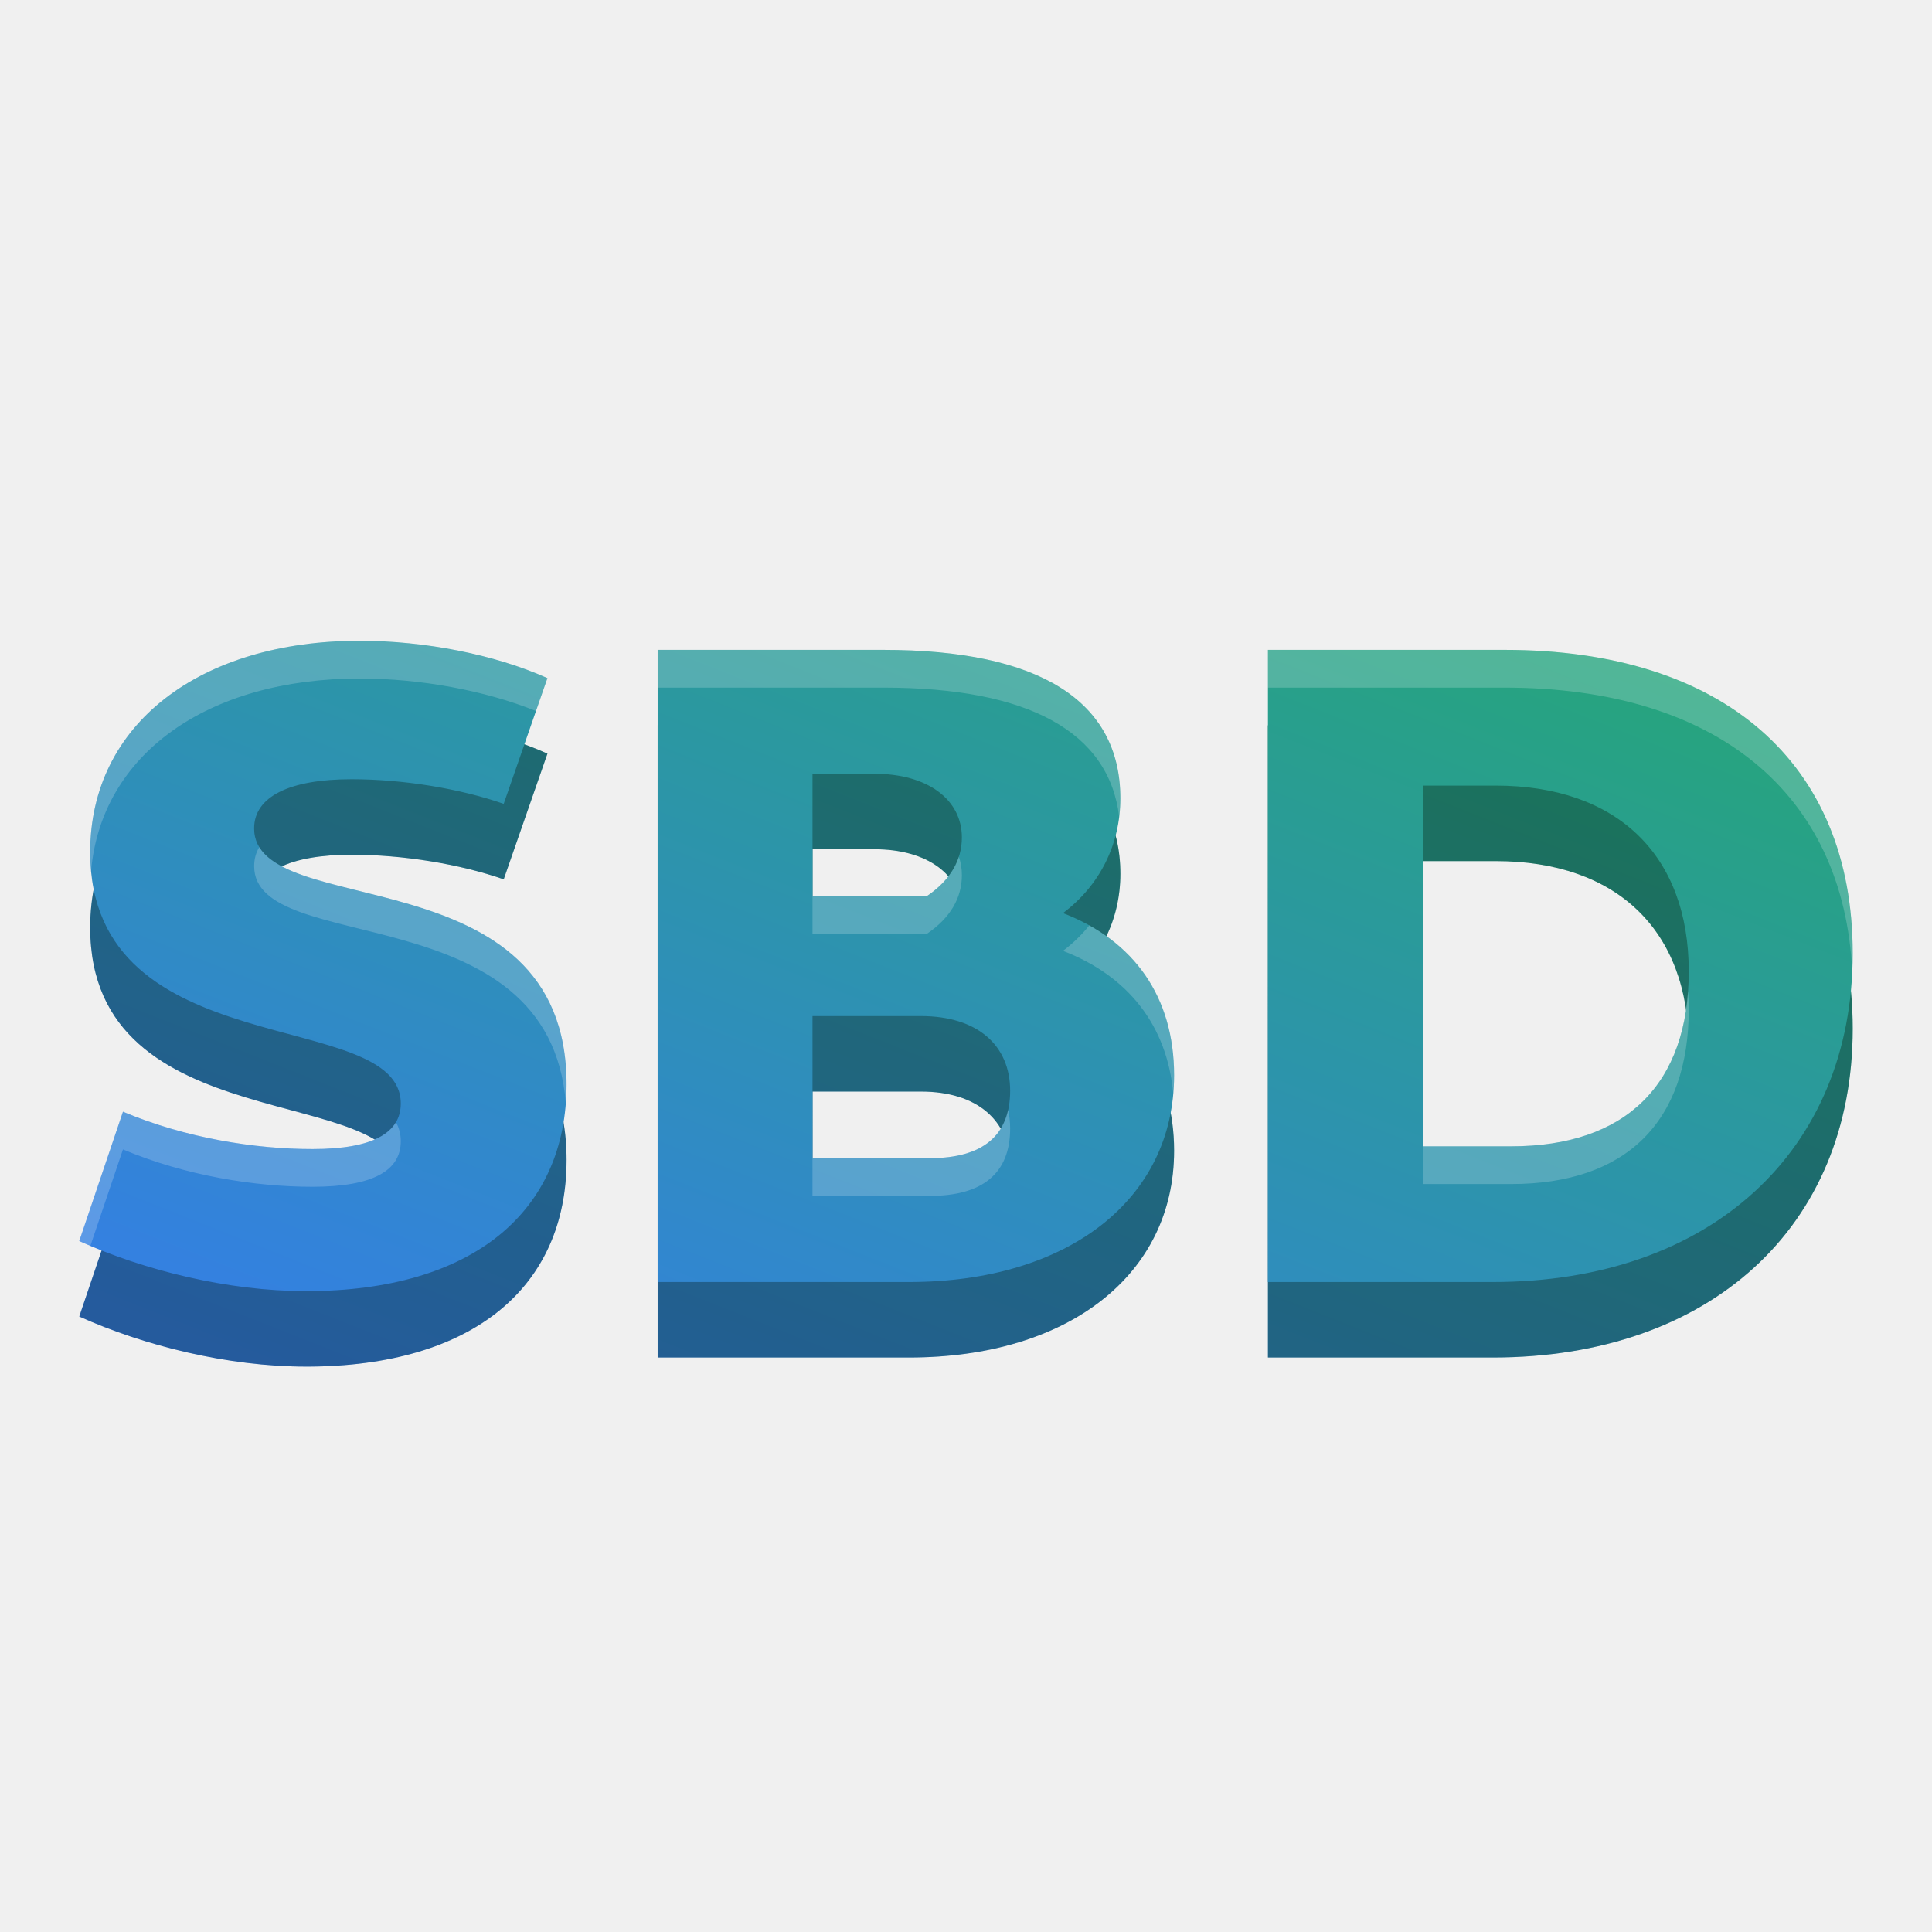
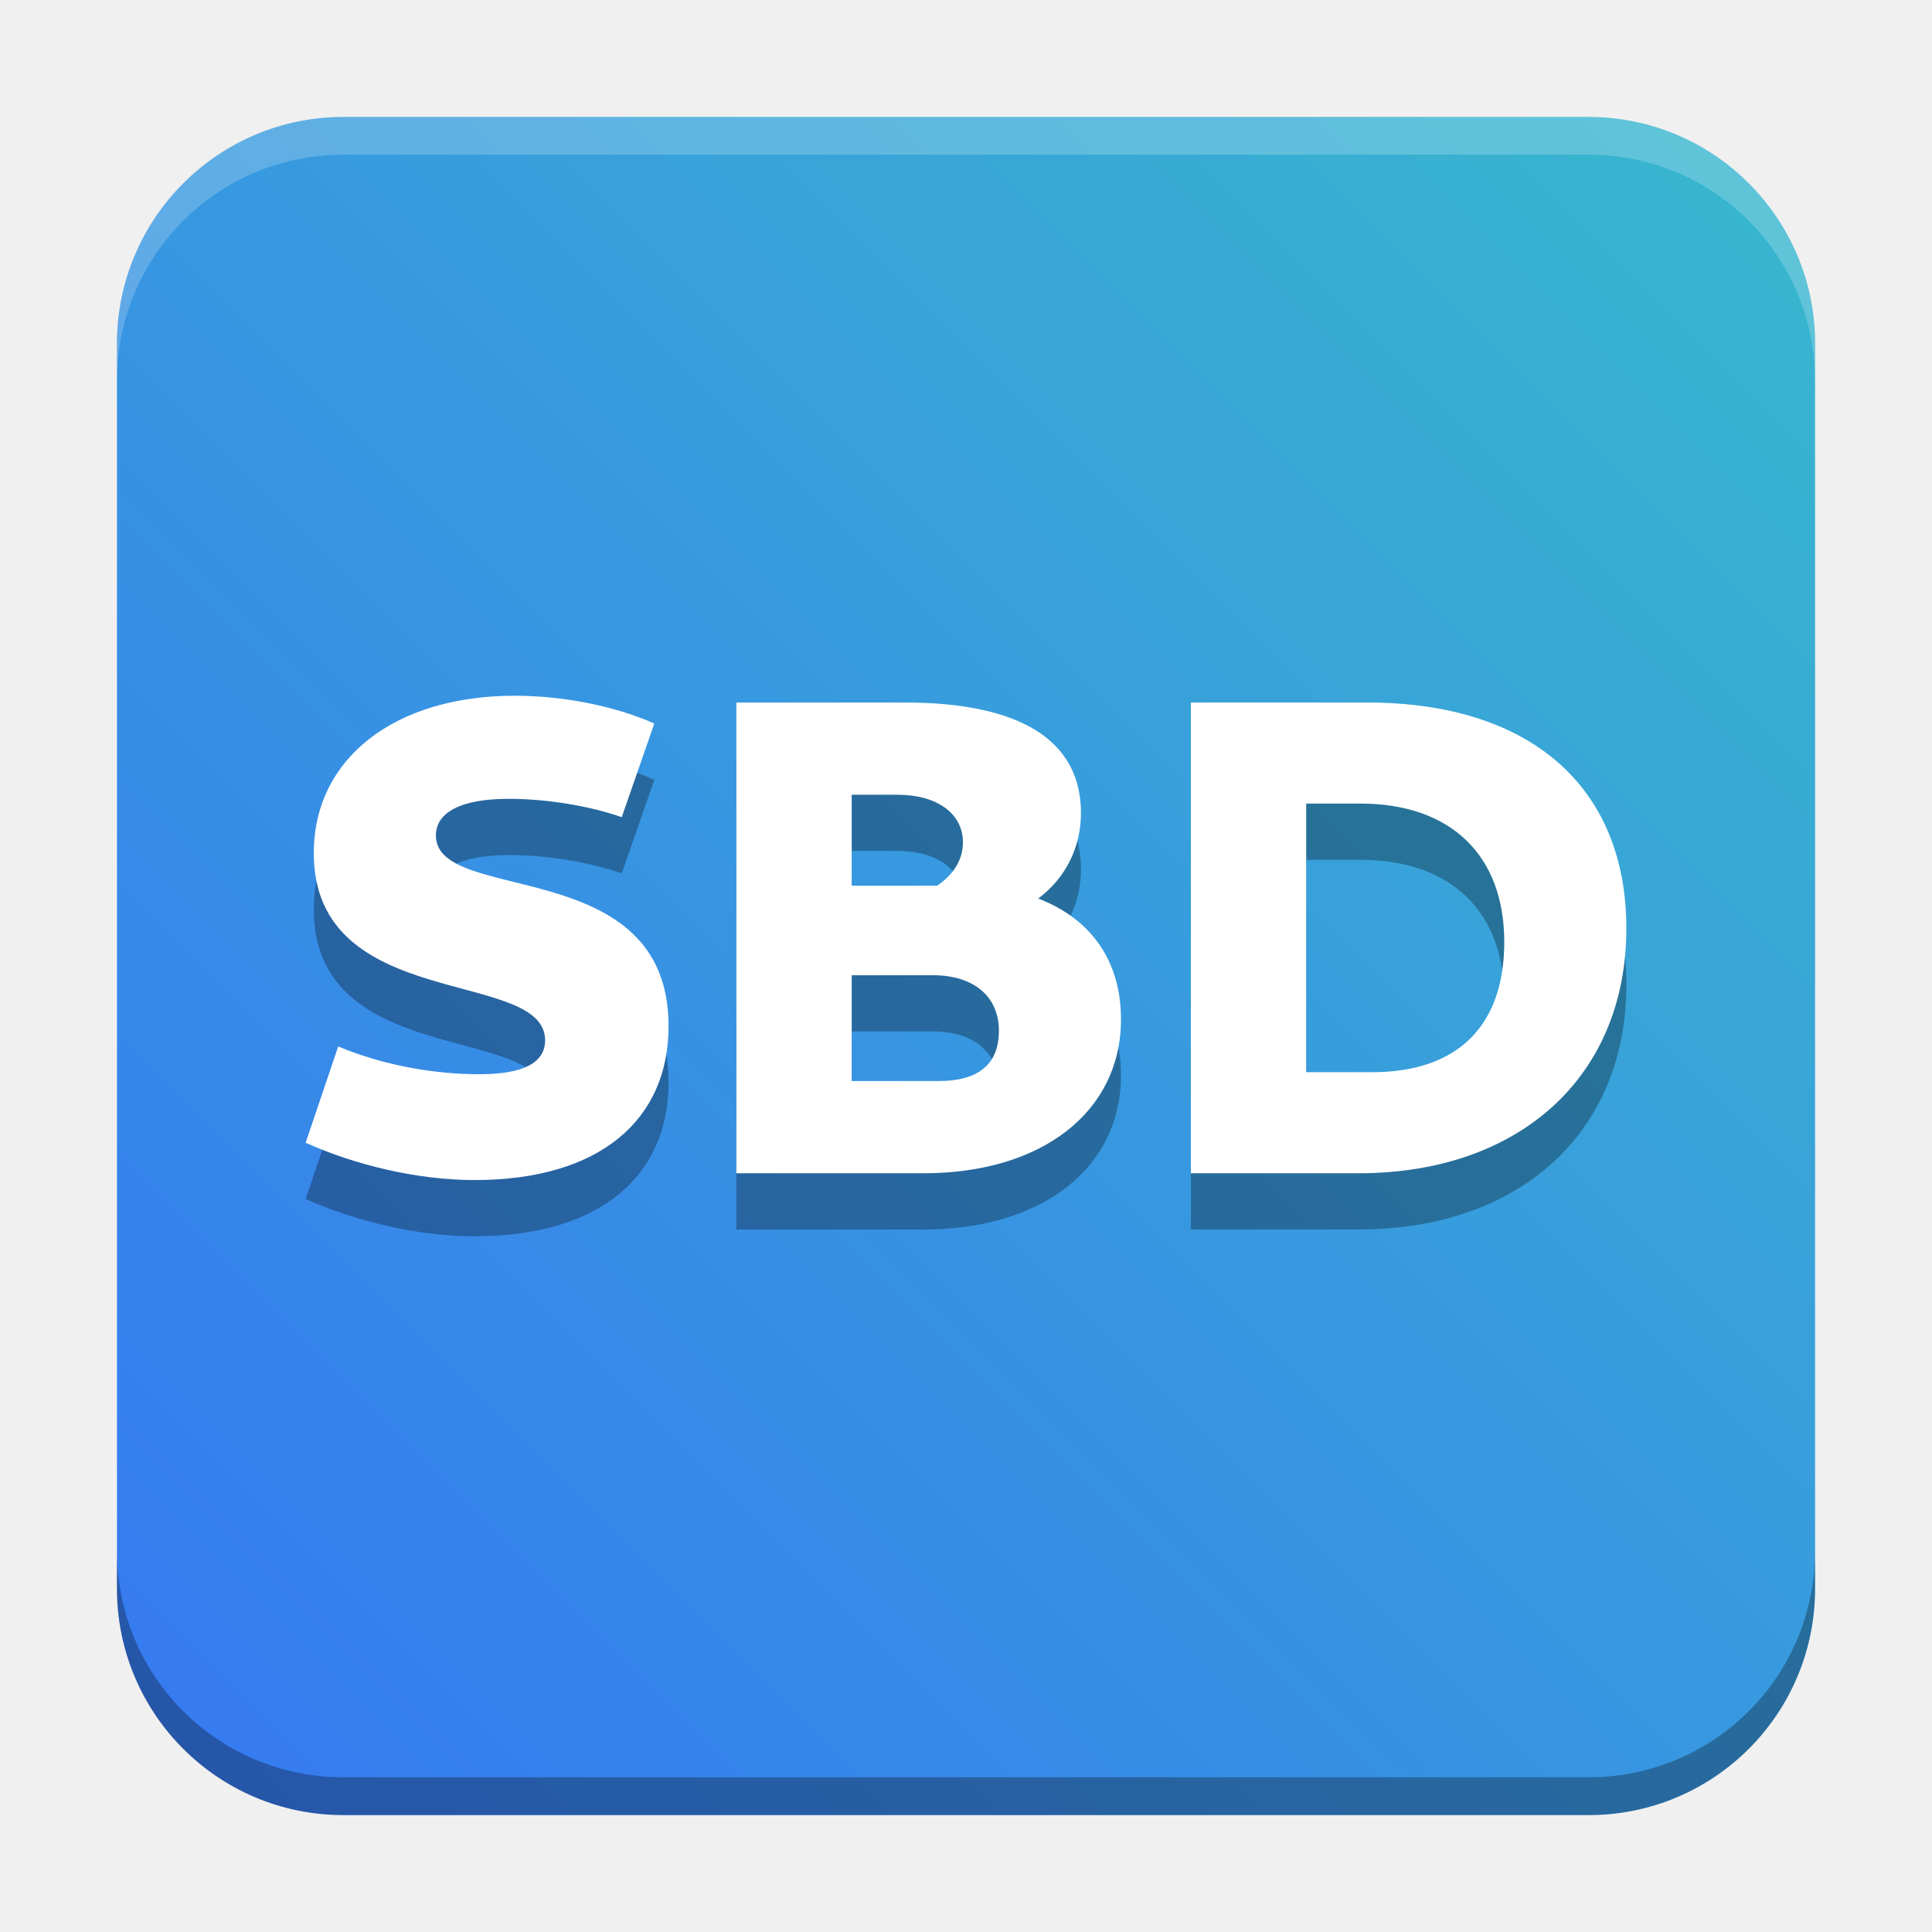
- <svg xmlns="http://www.w3.org/2000/svg" xmlns:xlink="http://www.w3.org/1999/xlink" width="512" height="512" version="1.1" viewBox="0 0 135.47 135.47">
+ <svg xmlns="http://www.w3.org/2000/svg" width="512" height="512" version="1.1" viewBox="0 0 135.47 135.47">
  <defs>
-     <linearGradient id="a">
-       <stop stop-color="#24aa6e" offset="0" />
+     <linearGradient id="a" x1="146.34" x2="16.092" y1="-6.591" y2="123.66" gradientUnits="userSpaceOnUse">
+       <stop stop-color="#39c1c8" offset="0" />
      <stop stop-color="#367bf0" offset="1" />
    </linearGradient>
-     <linearGradient id="c" x1="59.155" x2="21.953" y1="12.322" y2="106.2" gradientTransform="translate(0 5.2917)" gradientUnits="userSpaceOnUse" xlink:href="#a" />
-     <linearGradient id="b" x1="59.155" x2="21.953" y1="12.322" y2="106.2" gradientTransform="scale(3.7795)" gradientUnits="userSpaceOnUse" xlink:href="#a" />
  </defs>
-   <g>
-     <g fill="url(#c)" stroke-width="1.597" aria-label="SBD">
-       <path d="m21.46 95.827c11.752 0 18.267-5.62 18.267-14.498 0-16.287-21.907-11.369-21.907-17.947 0-2.235 2.491-3.449 6.834-3.449 3.577 0 7.537 0.639 10.666 1.724l3.066-8.814c-3.704-1.661-8.622-2.619-13.157-2.619-11.241 0-18.905 5.876-18.905 14.818 0 15.073 21.78 10.794 21.78 17.628 0 2.044-1.916 3.193-6.195 3.193-4.024 0-8.878-0.766-13.285-2.619l-3.066 9.069c4.535 2.044 10.411 3.513 15.904 3.513z" />
-       <path d="m46.113 95.188h17.628c11.177 0 18.586-5.812 18.586-14.498 0-5.493-2.81-9.453-7.792-11.369 2.555-1.916 4.024-4.79 4.024-8.048 0-6.834-5.684-10.411-16.606-10.411h-15.84zm10.858-18.65h7.601c3.96 0 6.259 2.044 6.259 5.237 0 3.13-1.916 4.726-5.62 4.726h-8.239zm8.048-8.431h-8.048v-8.559h4.343c3.704 0 6.131 1.788 6.131 4.471 0 1.597-0.83 3.002-2.427 4.088z" />
-       <path d="m88.906 95.188h15.776c15.201 0 25.229-9.133 25.229-23.057 0-13.349-9.069-21.269-24.398-21.269h-16.606zm10.858-9.517v-25.292h5.11c8.495 0 13.54 4.854 13.54 13.029 0 7.92-4.407 12.263-12.455 12.263z" />
-     </g>
+   <rect x="8.202" y="8.202" width="119.07" height="119.07" rx="15.875" ry="15.875" fill="url(#a)" stroke-linecap="round" stroke-linejoin="round" stroke-miterlimit="0" stroke-width="5.292" />
+   <path transform="scale(.26459)" d="m31 411v10c0 33.24 26.76 60 60 60h330c33.24 0 60-26.76 60-60v-10c0 33.24-26.76 60-60 60h-330c-33.24 0-60-26.76-60-60z" opacity=".3" stroke-linecap="round" stroke-linejoin="round" stroke-miterlimit="0" stroke-width="20" />
+   <path transform="scale(.26459)" d="m91 31c-33.24 0-60 26.76-60 60v10c0-33.24 26.76-60 60-60h330c33.24 0 60 26.76 60 60v-10c0-33.24-26.76-60-60-60h-330z" fill="#fff" opacity=".2" stroke-linecap="round" stroke-linejoin="round" stroke-miterlimit="0" stroke-width="20" />
+   <g transform="matrix(.7447 0 0 .7447 17.294 15.324)">
    <g opacity=".3" stroke-width="1.597" aria-label="SBD">
      <path d="m21.46 95.827c11.752 0 18.267-5.62 18.267-14.498 0-16.287-21.907-11.369-21.907-17.947 0-2.235 2.491-3.449 6.834-3.449 3.577 0 7.537 0.639 10.666 1.724l3.066-8.814c-3.704-1.661-8.622-2.619-13.157-2.619-11.241 0-18.905 5.876-18.905 14.818 0 15.073 21.78 10.794 21.78 17.628 0 2.044-1.916 3.193-6.195 3.193-4.024 0-8.878-0.766-13.285-2.619l-3.066 9.069c4.535 2.044 10.411 3.513 15.904 3.513z" />
      <path d="m46.113 95.188h17.628c11.177 0 18.586-5.812 18.586-14.498 0-5.493-2.81-9.453-7.792-11.369 2.555-1.916 4.024-4.79 4.024-8.048 0-6.834-5.684-10.411-16.606-10.411h-15.84zm10.858-18.65h7.601c3.96 0 6.259 2.044 6.259 5.237 0 3.13-1.916 4.726-5.62 4.726h-8.239zm8.048-8.431h-8.048v-8.559h4.343c3.704 0 6.131 1.788 6.131 4.471 0 1.597-0.83 3.002-2.427 4.088z" />
      <path d="m88.906 95.188h15.776c15.201 0 25.229-9.133 25.229-23.057 0-13.349-9.069-21.269-24.398-21.269h-16.606zm10.858-9.517v-25.292h5.11c8.495 0 13.54 4.854 13.54 13.029 0 7.92-4.407 12.263-12.455 12.263z" />
    </g>
-     <path transform="scale(.26458)" d="m95.35 169.82c-42.486 0-71.453 22.21-71.453 56.006 0 56.97 82.316 40.795 82.316 66.625 0 7.725-7.242 12.07-23.416 12.07-15.208 0-33.554-2.898-50.211-9.898l-11.586 34.279c17.139 7.725 39.347 13.277 60.107 13.277 44.417 0 69.041-21.245 69.041-54.799 0-61.556-82.801-42.968-82.801-67.832 0-8.449 9.415-13.035 25.83-13.035 13.518 0 28.484 2.414 40.312 6.518l11.588-33.312c-14.001-6.276-32.589-9.898-49.729-9.898zm78.938 2.414v167.53h66.625c42.245 0 70.248-21.969 70.248-54.799 0-20.76-10.622-35.727-29.451-42.969 9.656-7.242 15.207-18.105 15.207-30.416 0-25.83-21.483-39.348-62.762-39.348h-59.867zm161.74 0v167.53h59.625c57.453 0 95.352-34.52 95.352-87.145 0-50.452-34.277-80.387-92.213-80.387h-62.764zm-120.7 32.83h16.416c14.001 0 23.174 6.76 23.174 16.898 0 6.035-3.139 11.345-9.174 15.449h-30.416v-32.348zm161.74 3.139h19.312c32.106 0 51.176 18.347 51.176 49.246 0 29.933-16.656 46.348-47.072 46.348h-23.416v-95.594zm-161.74 61.074h28.727c14.967 0 23.656 7.725 23.656 19.795 0 11.828-7.241 17.863-21.242 17.863h-31.141v-37.658z" fill="url(#b)" />
-     <path transform="scale(.26458)" d="m95.35 169.82c-42.486 0-71.453 22.21-71.453 56.006 0 1.758 0.081 3.445 0.232 5.066 2.695-31.003 30.842-51.072 71.221-51.072 15.931 0 33.108 3.134 46.695 8.615l3.033-8.717c-14.001-6.276-32.589-9.898-49.729-9.898zm78.938 2.414v10h59.867c38.466-1e-5 59.732 11.743 62.453 34.244 0.199-1.603 0.309-3.235 0.309-4.896 0-25.83-21.483-39.348-62.762-39.348h-59.867zm161.74 0v10h62.764c55.993-1e-5 89.886 27.962 92.096 75.383 0.077-1.646 0.117-3.312 0.117-4.996 0-50.452-34.277-80.387-92.213-80.387h-62.764zm-267.31 52.273c-0.899 1.486-1.363 3.168-1.363 5.041 0 24.161 78.174 7.301 82.596 62.809 0.125-1.63 0.205-3.283 0.205-4.977 0-56.887-70.708-45.331-81.438-62.873zm185.4 2.533c-1.282 3.948-4.097 7.463-8.373 10.371h-30.416v10h30.416c6.035-4.104 9.174-9.414 9.174-15.449 0-1.748-0.278-3.392-0.801-4.922zm34.58 18.209c-2.003 2.49-4.333 4.759-6.984 6.748 17.241 6.631 27.596 19.743 29.221 37.846 0.141-1.6 0.23-3.22 0.23-4.877 0-18.034-8.019-31.692-22.467-39.717zm158.68 17.318c-1.829 26.677-18.261 41.229-46.895 41.229h-23.416v10h23.416c30.416-2e-5 47.072-16.414 47.072-46.348 0-1.666-0.068-3.288-0.178-4.881zm-180.21 31.568c-1.887 8.473-8.87 12.799-20.701 12.799h-31.141v10h31.141c14.001 0 21.242-6.035 21.242-17.863 0-1.74-0.187-3.386-0.541-4.936zm-234.58 0.486-11.586 34.279c0.965 0.435 1.951 0.861 2.947 1.281l8.639-25.561c16.656 7 35.003 9.898 50.211 9.898 16.174 0 23.416-4.346 23.416-12.07 0-1.898-0.456-3.564-1.279-5.055-2.71 4.604-9.833 7.125-22.137 7.125-15.208 0-33.554-2.898-50.211-9.898z" fill="#fff" opacity=".2" />
+     <path transform="scale(.26458)" d="m95.35 169.82c-42.486 0-71.453 22.21-71.453 56.006 0 56.97 82.316 40.795 82.316 66.625 0 7.725-7.242 12.07-23.416 12.07-15.208 0-33.554-2.898-50.211-9.898l-11.586 34.279c17.139 7.725 39.347 13.277 60.107 13.277 44.417 0 69.041-21.245 69.041-54.799 0-61.556-82.801-42.968-82.801-67.832 0-8.449 9.415-13.035 25.83-13.035 13.518 0 28.484 2.414 40.312 6.518l11.588-33.312c-14.001-6.276-32.589-9.898-49.729-9.898zm78.938 2.414v167.53h66.625c42.245 0 70.248-21.969 70.248-54.799 0-20.76-10.622-35.727-29.451-42.969 9.656-7.242 15.207-18.105 15.207-30.416 0-25.83-21.483-39.348-62.762-39.348h-59.867zm161.74 0v167.53h59.625c57.453 0 95.352-34.52 95.352-87.145 0-50.452-34.277-80.387-92.213-80.387h-62.764zm-120.7 32.83h16.416c14.001 0 23.174 6.76 23.174 16.898 0 6.035-3.139 11.345-9.174 15.449h-30.416v-32.348zm161.74 3.139h19.312c32.106 0 51.176 18.347 51.176 49.246 0 29.933-16.656 46.348-47.072 46.348h-23.416zm-161.74 61.074h28.727c14.967 0 23.656 7.725 23.656 19.795 0 11.828-7.241 17.863-21.242 17.863h-31.141z" fill="#fff" />
  </g>
</svg>
